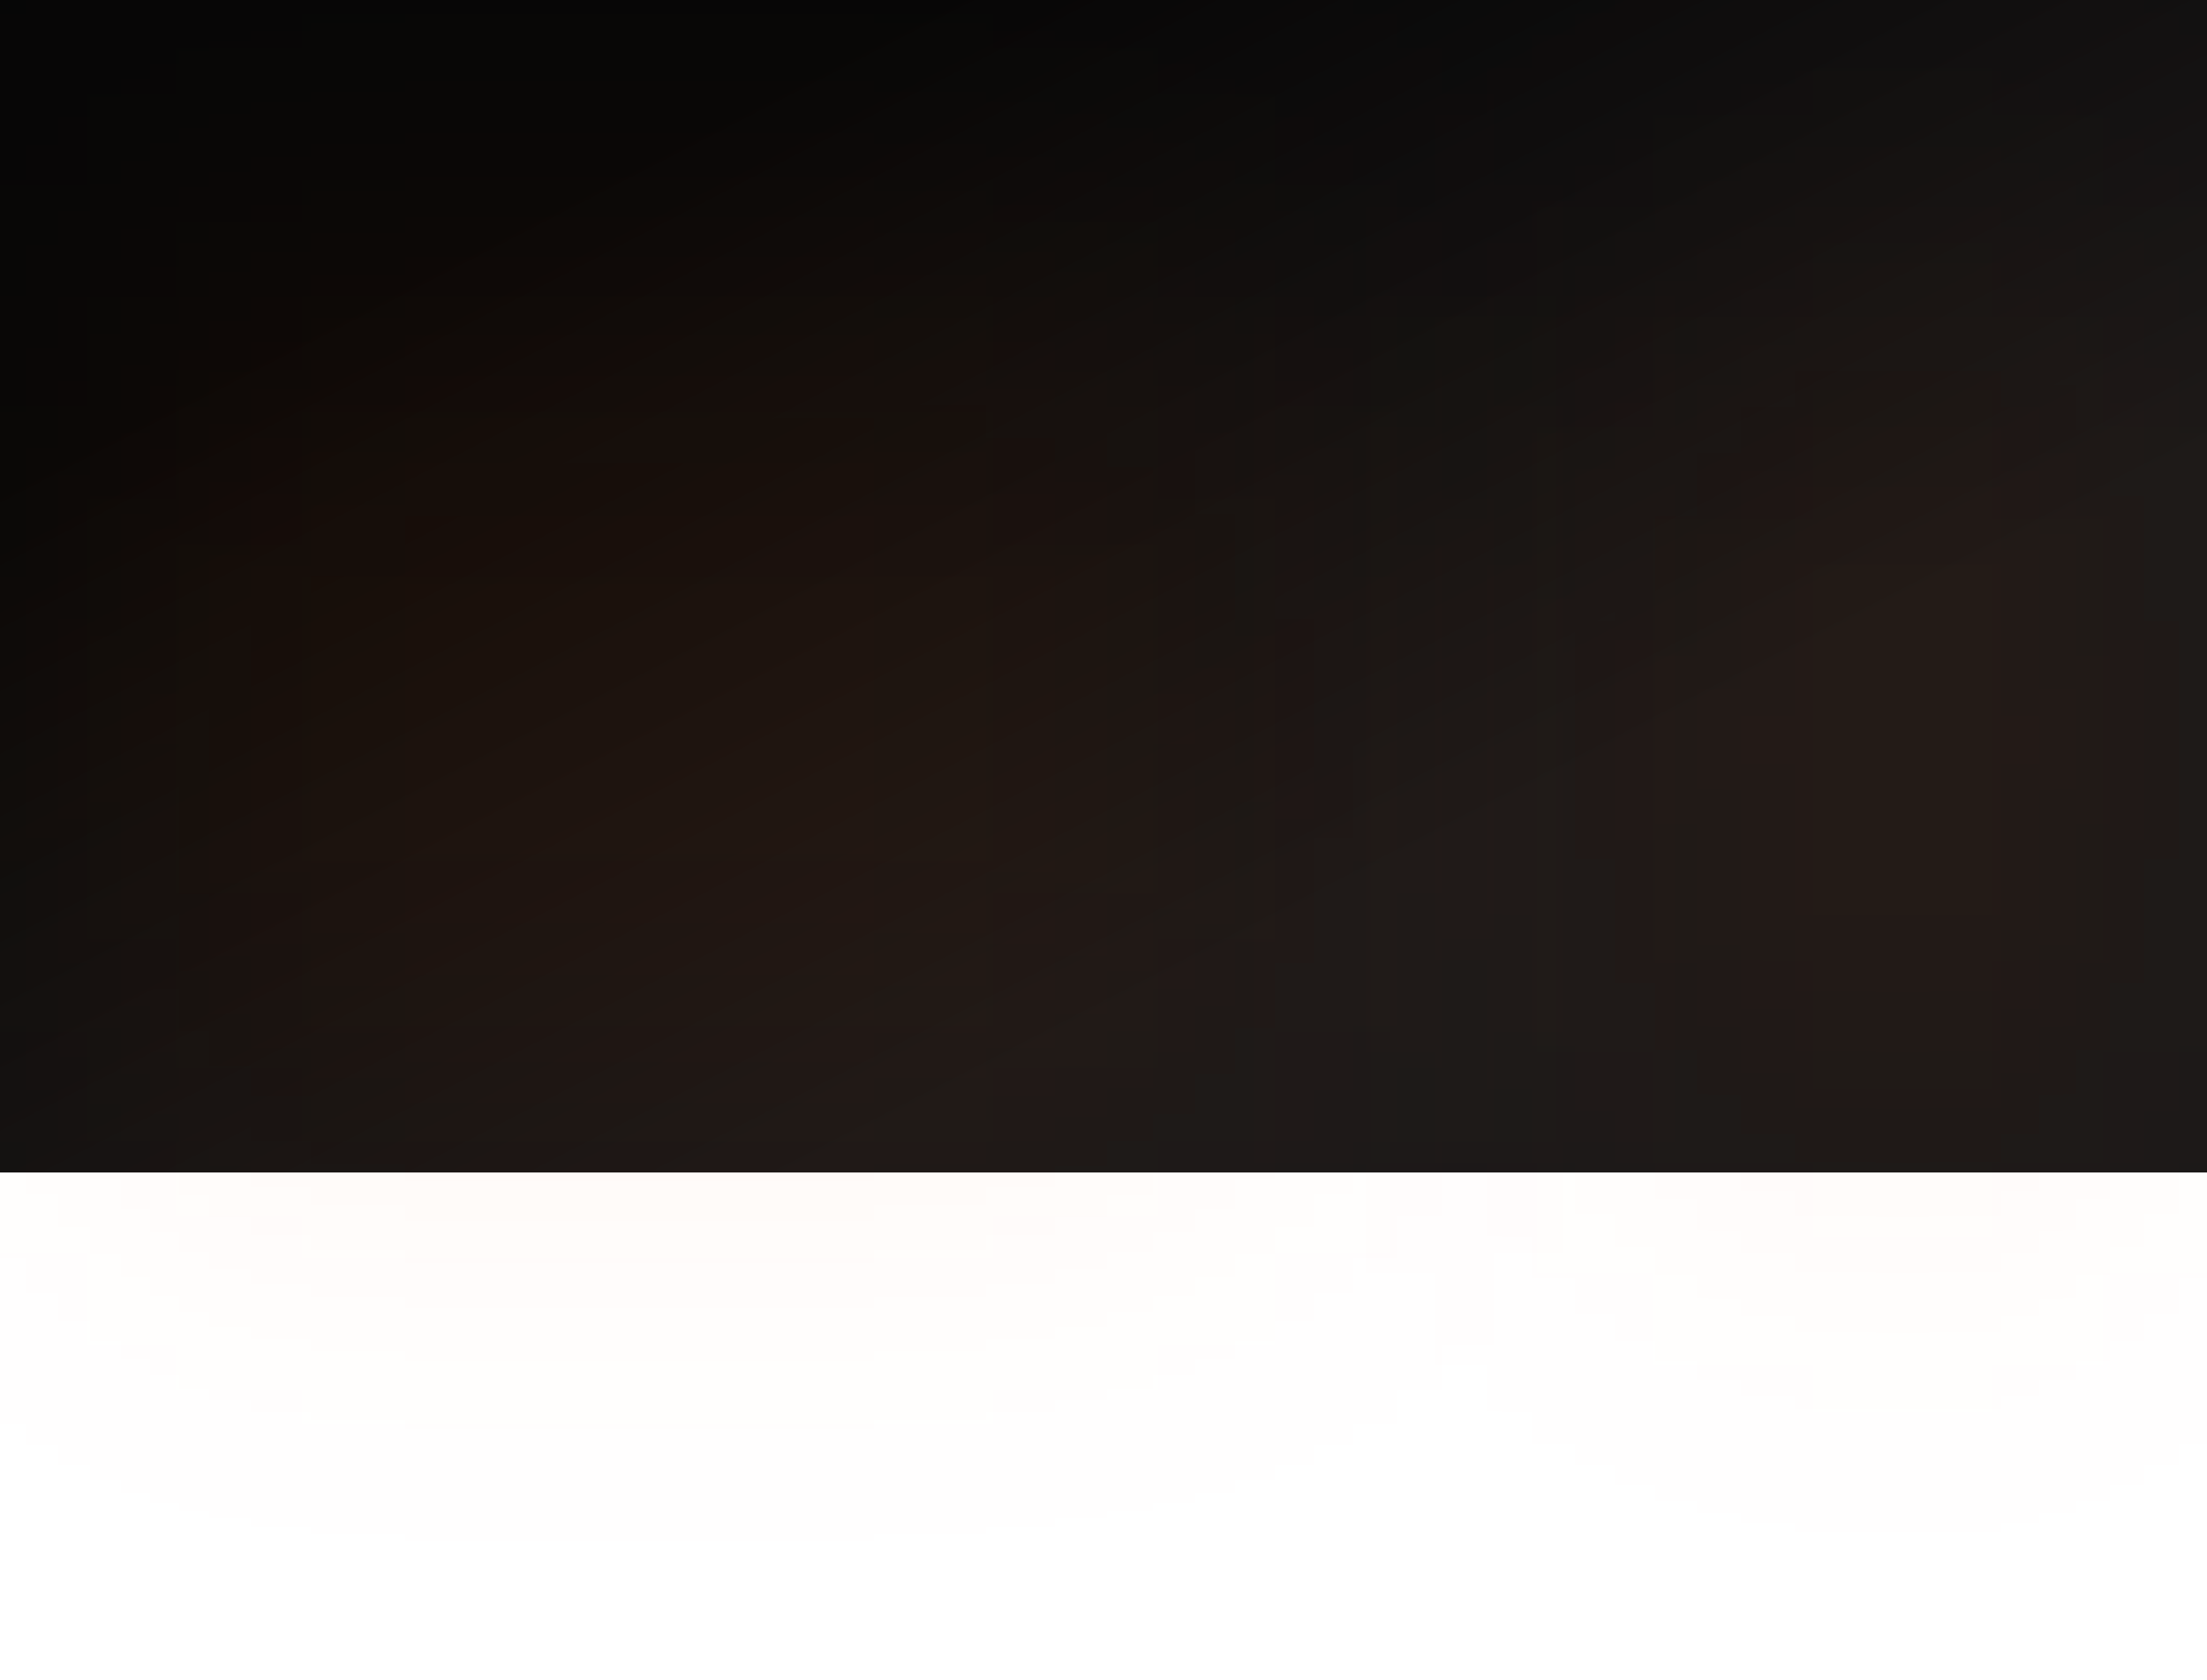
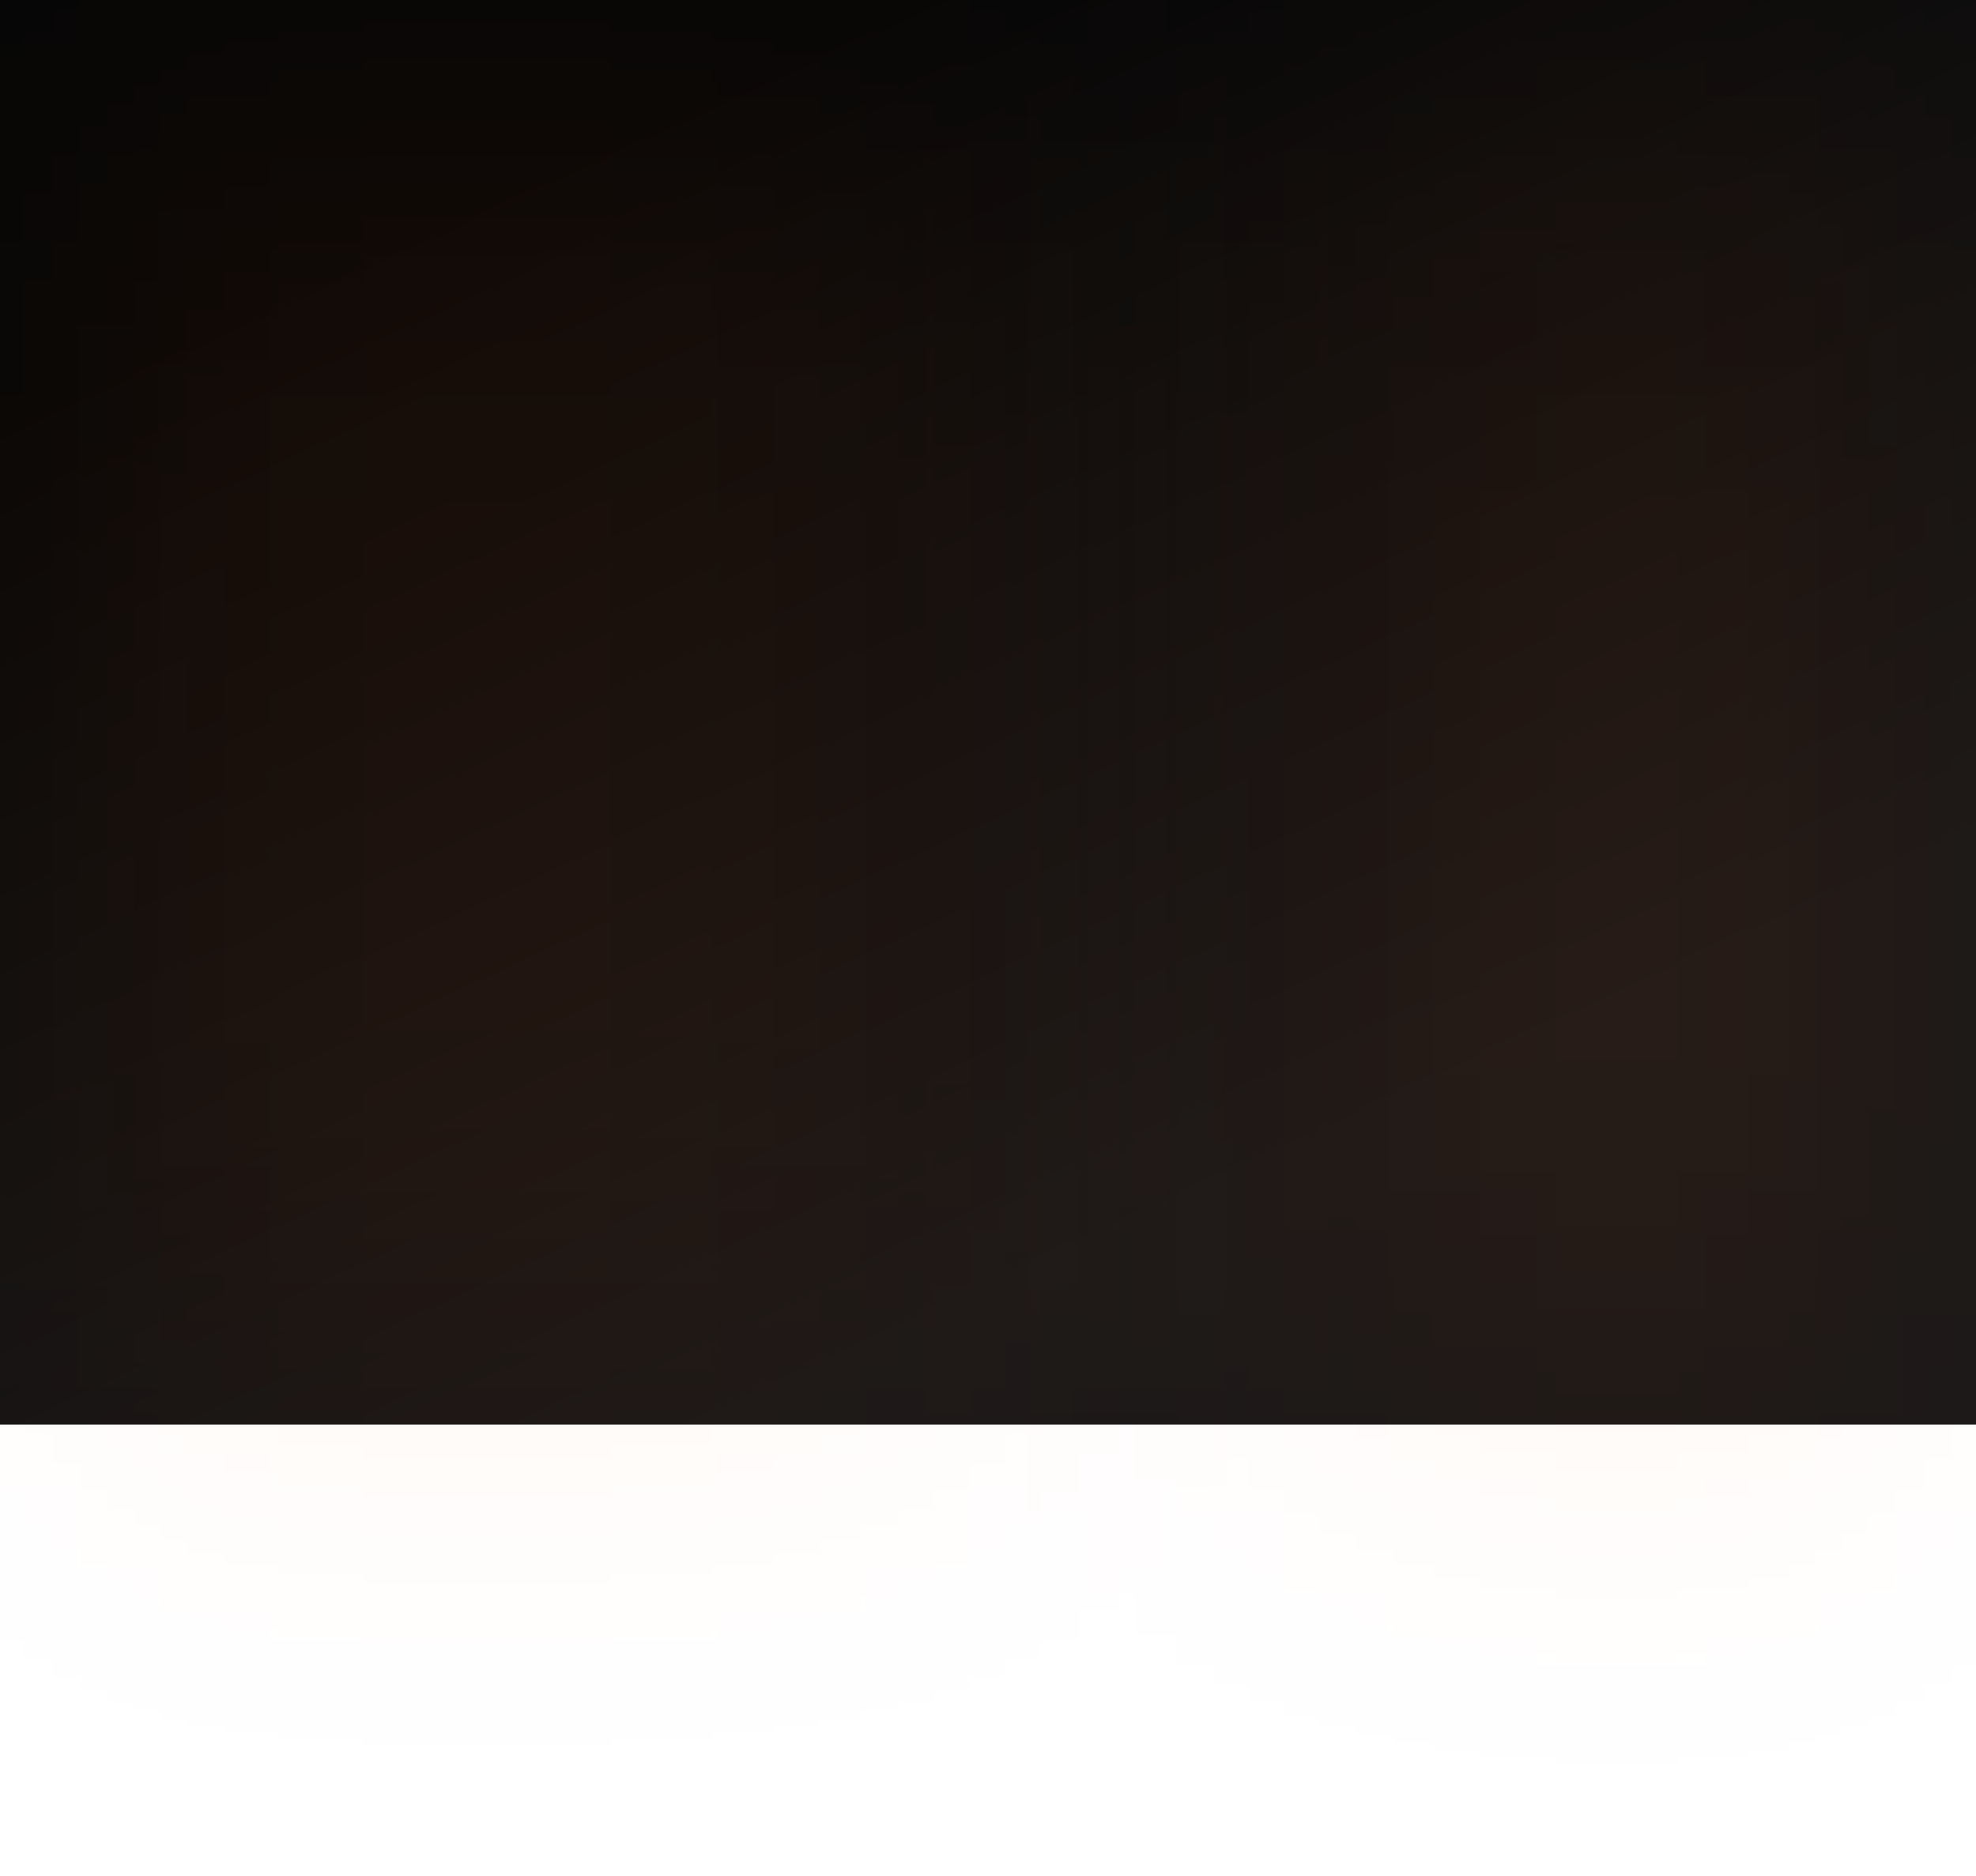
- <svg xmlns="http://www.w3.org/2000/svg" width="1280" height="974" viewBox="0 0 1280 974" fill="none">
-   <rect width="1282" height="680" fill="url(#paint0_linear_115_5)" />
+ <svg xmlns="http://www.w3.org/2000/svg" width="1280" height="1215" viewBox="0 0 1280 1215" fill="none">
+   <rect x="-240" width="1940" height="923" fill="url(#paint0_linear_115_5)" />
  <g filter="url(#filter0_f_115_5)">
-     <rect x="-194" y="172" width="933" height="490" fill="#FA5608" fill-opacity="0.06" />
+     <rect x="-240" y="93" width="868" height="806" fill="#FA5608" fill-opacity="0.06" />
  </g>
  <g filter="url(#filter1_f_115_5)">
-     <rect x="959" y="184" width="933" height="490" fill="#FA5608" fill-opacity="0.06" />
+     <rect x="832" y="93" width="868" height="822" fill="#FA5608" fill-opacity="0.06" />
  </g>
  <defs>
-     <filter id="filter0_f_115_5" x="-494" y="-128" width="1533" height="1090" filterUnits="userSpaceOnUse" color-interpolation-filters="sRGB">
+     <filter id="filter0_f_115_5" x="-540" y="-207" width="1468" height="1406" filterUnits="userSpaceOnUse" color-interpolation-filters="sRGB">
      <feFlood flood-opacity="0" result="BackgroundImageFix" />
      <feBlend mode="normal" in="SourceGraphic" in2="BackgroundImageFix" result="shape" />
      <feGaussianBlur stdDeviation="150" result="effect1_foregroundBlur_115_5" />
    </filter>
-     <filter id="filter1_f_115_5" x="659" y="-116" width="1533" height="1090" filterUnits="userSpaceOnUse" color-interpolation-filters="sRGB">
+     <filter id="filter1_f_115_5" x="532" y="-207" width="1468" height="1422" filterUnits="userSpaceOnUse" color-interpolation-filters="sRGB">
      <feFlood flood-opacity="0" result="BackgroundImageFix" />
      <feBlend mode="normal" in="SourceGraphic" in2="BackgroundImageFix" result="shape" />
      <feGaussianBlur stdDeviation="150" result="effect1_foregroundBlur_115_5" />
    </filter>
-     <linearGradient id="paint0_linear_115_5" x1="-106.522" y1="-76.815" x2="493.885" y2="1086.58" gradientUnits="userSpaceOnUse">
+     <linearGradient id="paint0_linear_115_5" x1="-401.195" y1="-104.265" x2="361.141" y2="1542.57" gradientUnits="userSpaceOnUse">
      <stop offset="0.275" stop-color="#060606" />
      <stop offset="0.72" stop-color="#1A1818" />
    </linearGradient>
  </defs>
</svg>
